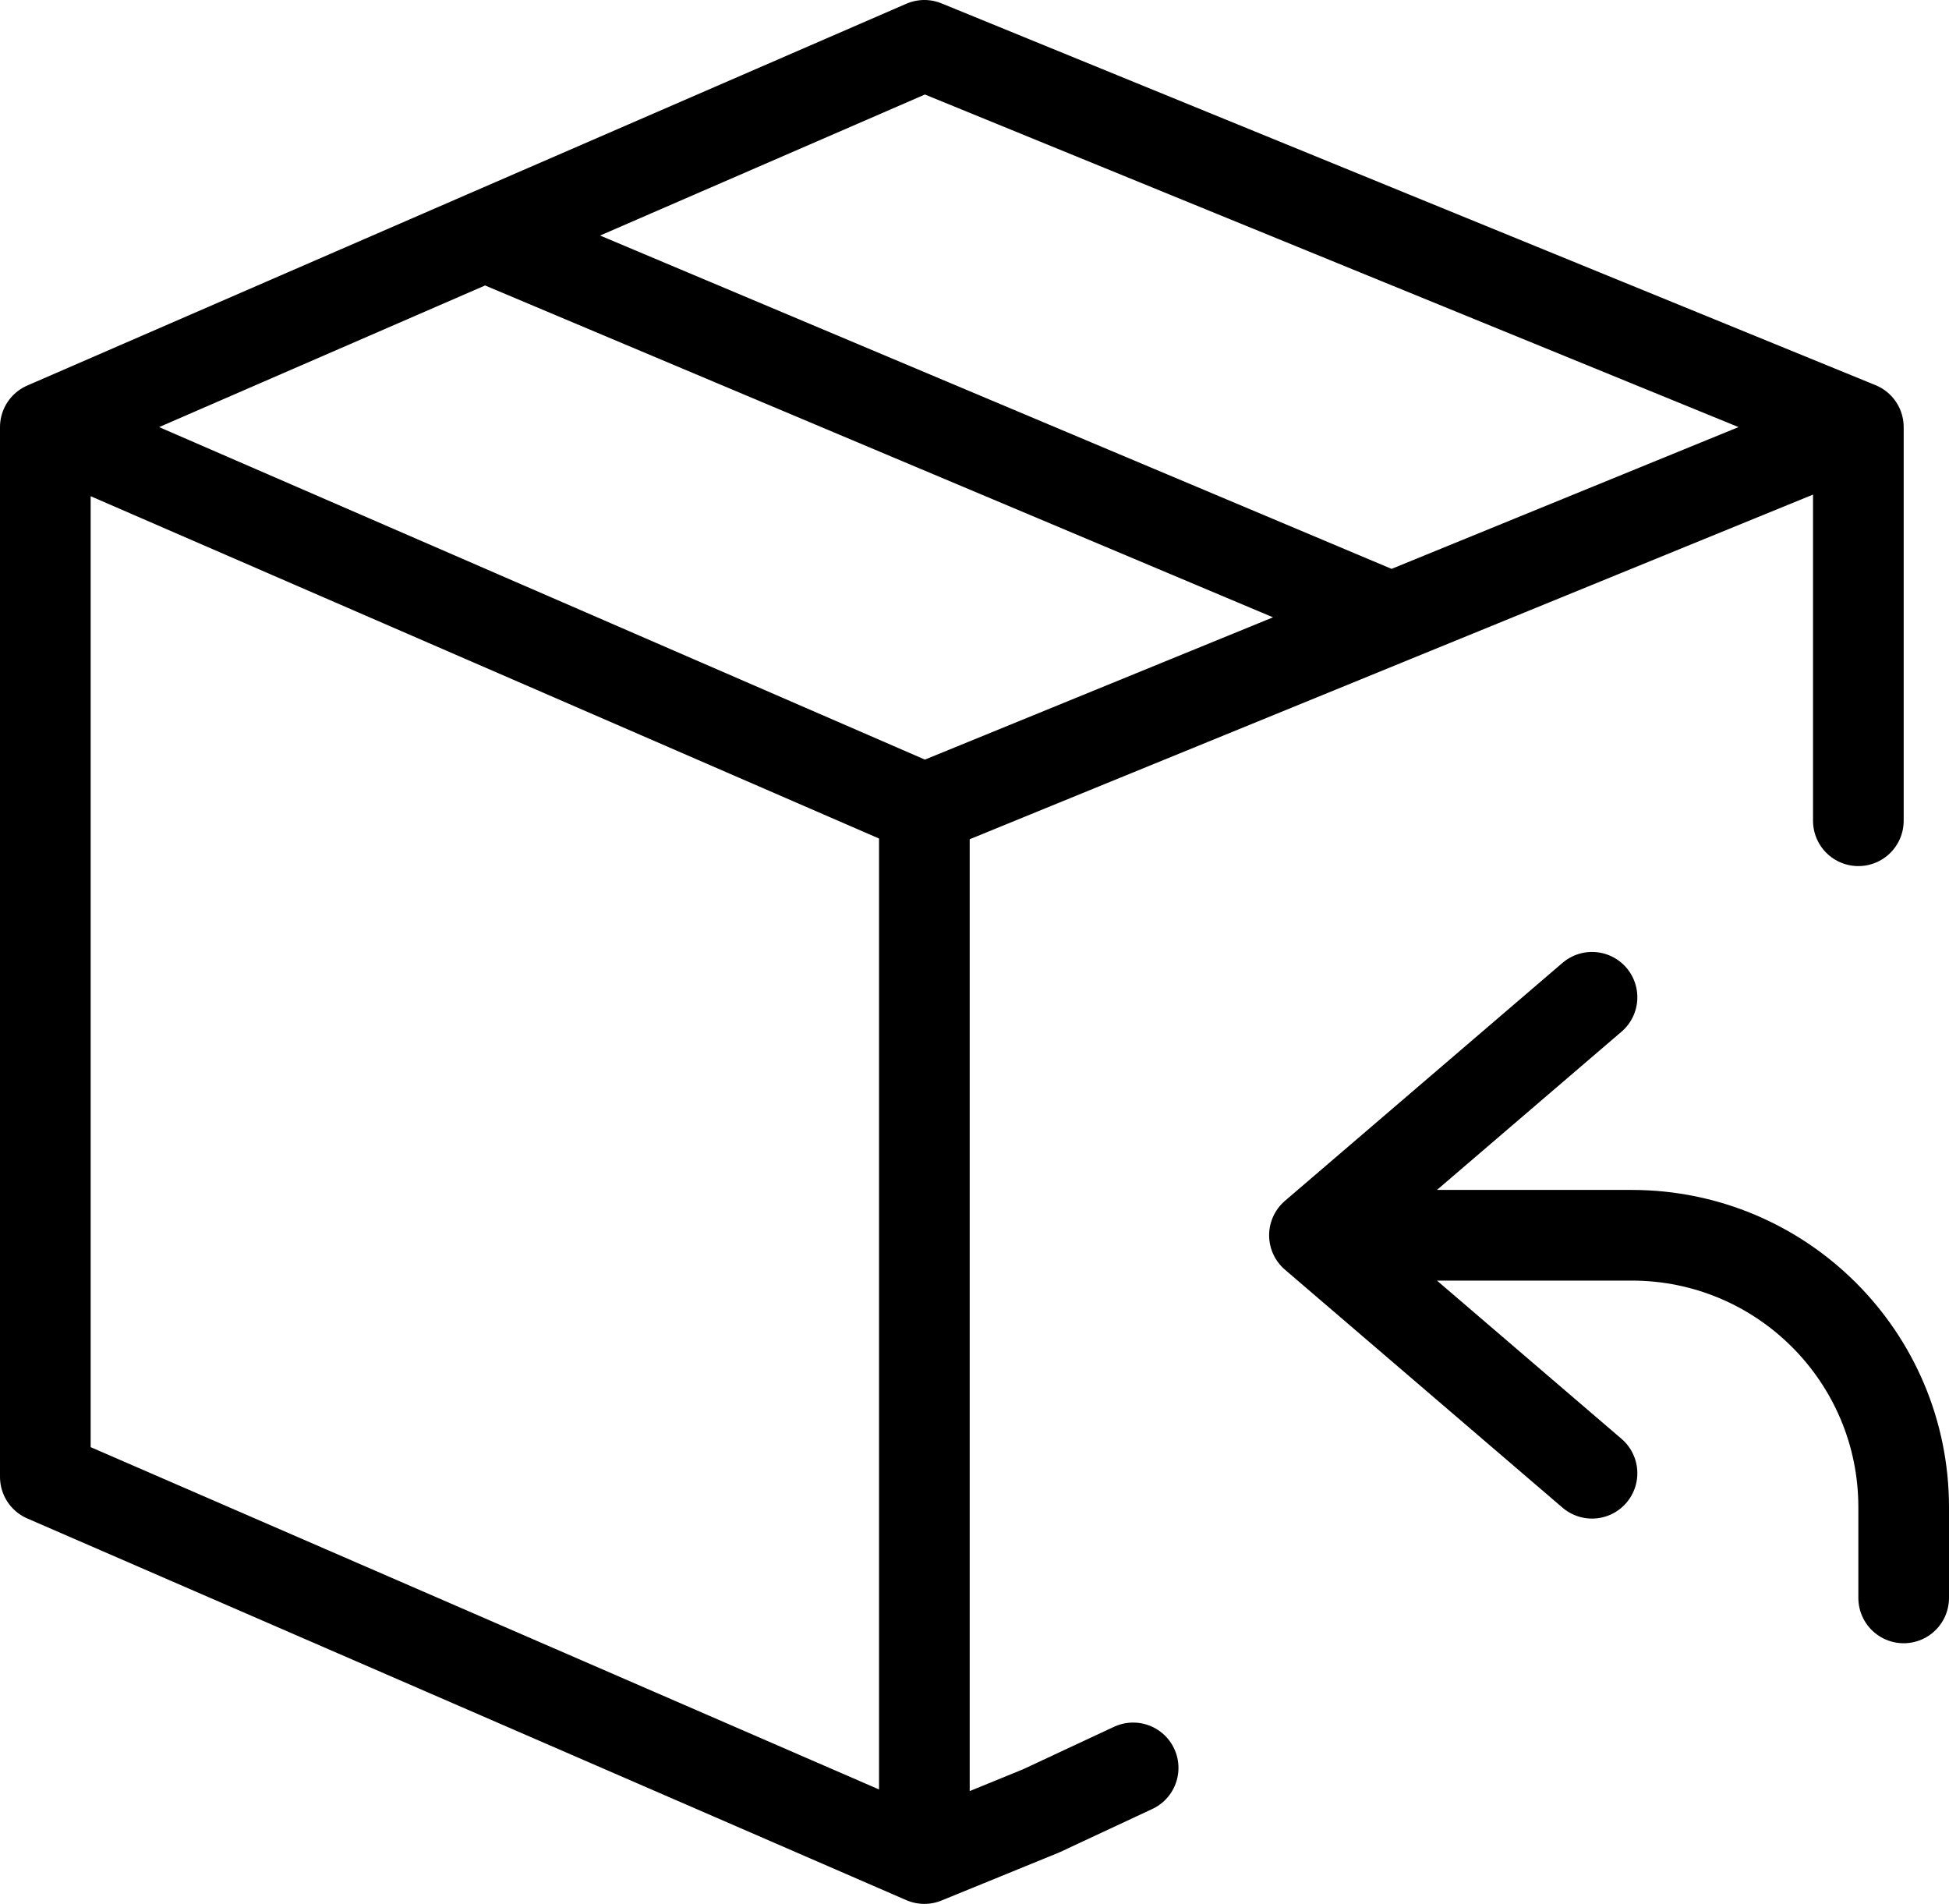
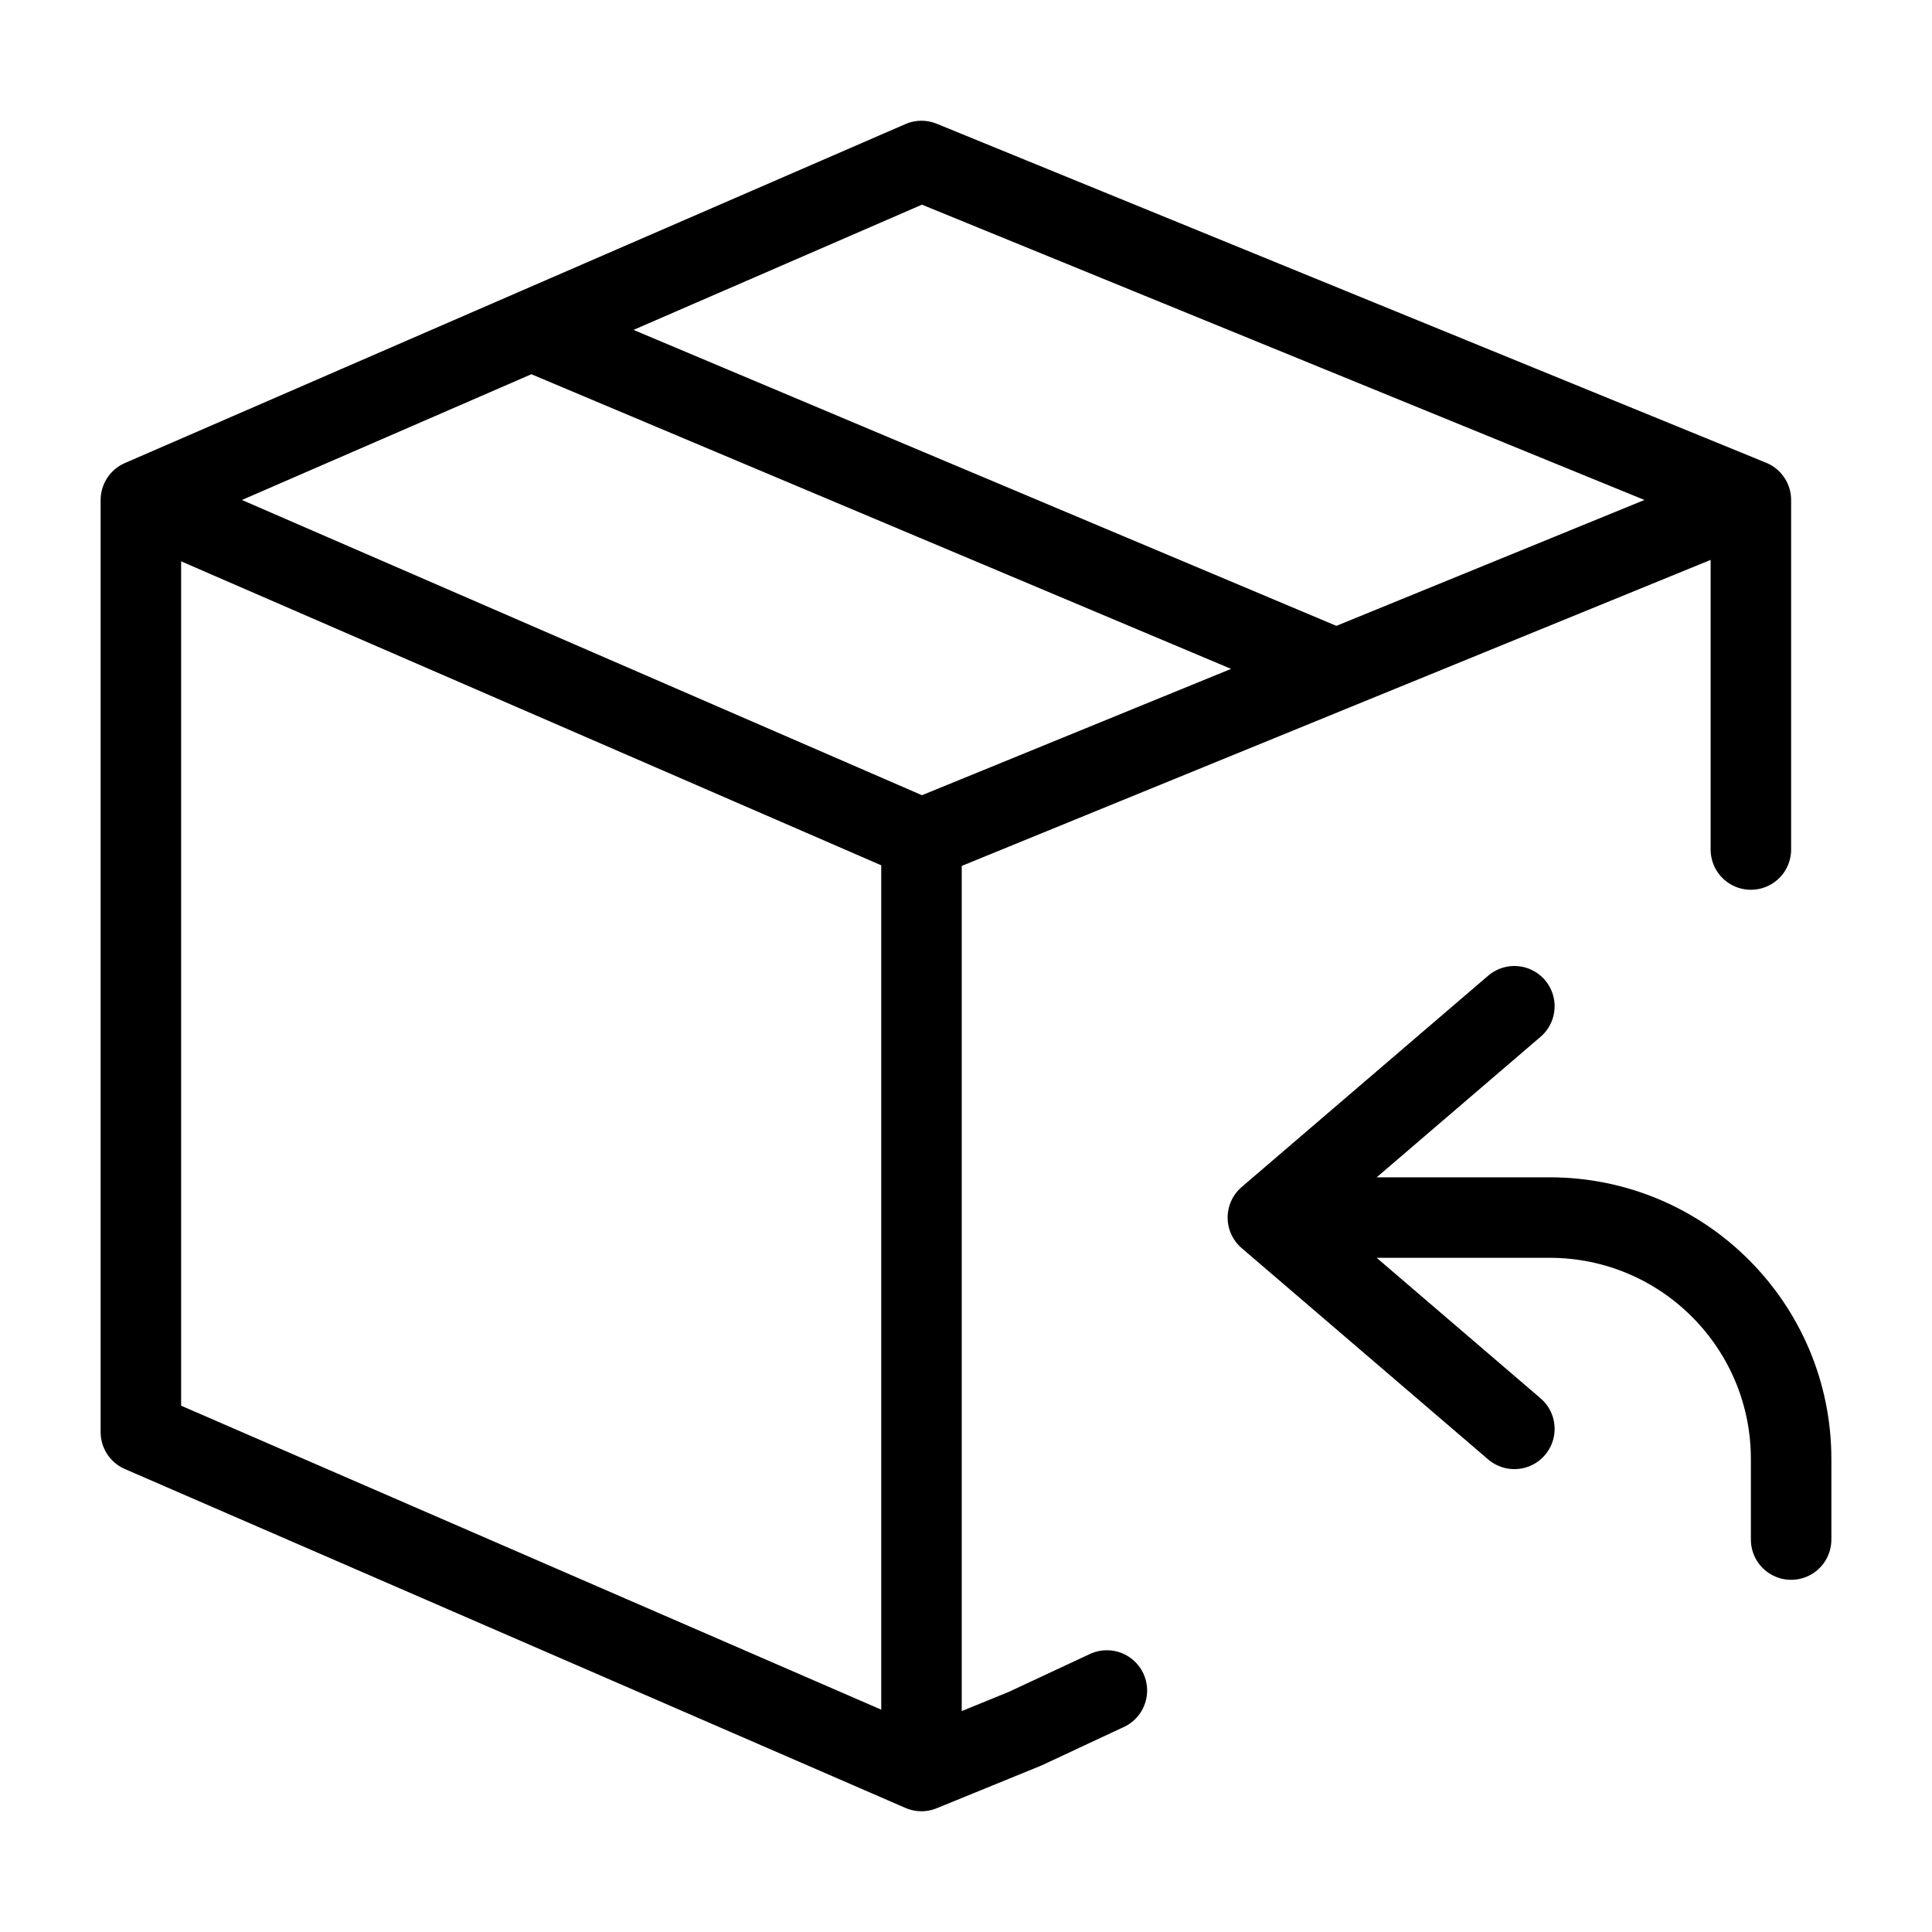
- <svg xmlns="http://www.w3.org/2000/svg" overflow="visible" style="display: block;" width="21.5" height="21" viewBox="0 0 21.5 21" fill="none">
-   <g id="Group">
-     <path id="Vector" d="M21 17.625V16.625C21 14.968 19.657 13.625 18 13.625H14.5M17.562 11L14.5 13.625L17.562 16.25M20.5 9.053V4.711L10.197 0.5L5.348 2.605M20.5 4.711L15.348 6.816M5.348 2.605L0.5 4.711V16.29L10.197 20.5L11.485 19.974L12.5 19.5M0.5 4.711L10.197 8.921M10.197 20.5V8.921M10.197 8.921L15.348 6.816M5.348 2.605L15.348 6.816" stroke="black" stroke-linecap="round" stroke-linejoin="round" />
+ <svg xmlns="http://www.w3.org/2000/svg" width="24" height="24" viewBox="0 0 24 24" fill="none">
+   <g transform="translate(1.25 1.5)">
+     <g id="Group">
+       <path id="Vector" d="M21 17.625V16.625C21 14.968 19.657 13.625 18 13.625H14.5M17.562 11L14.5 13.625L17.562 16.25M20.5 9.053V4.711L10.197 0.5L5.348 2.605M20.5 4.711L15.348 6.816M5.348 2.605L0.5 4.711V16.29L10.197 20.5L11.485 19.974L12.5 19.5M0.5 4.711L10.197 8.921M10.197 20.5V8.921M10.197 8.921L15.348 6.816M5.348 2.605L15.348 6.816" stroke="black" stroke-linecap="round" stroke-linejoin="round" stroke-width="1" vector-effect="non-scaling-stroke" />
+     </g>
  </g>
</svg>
